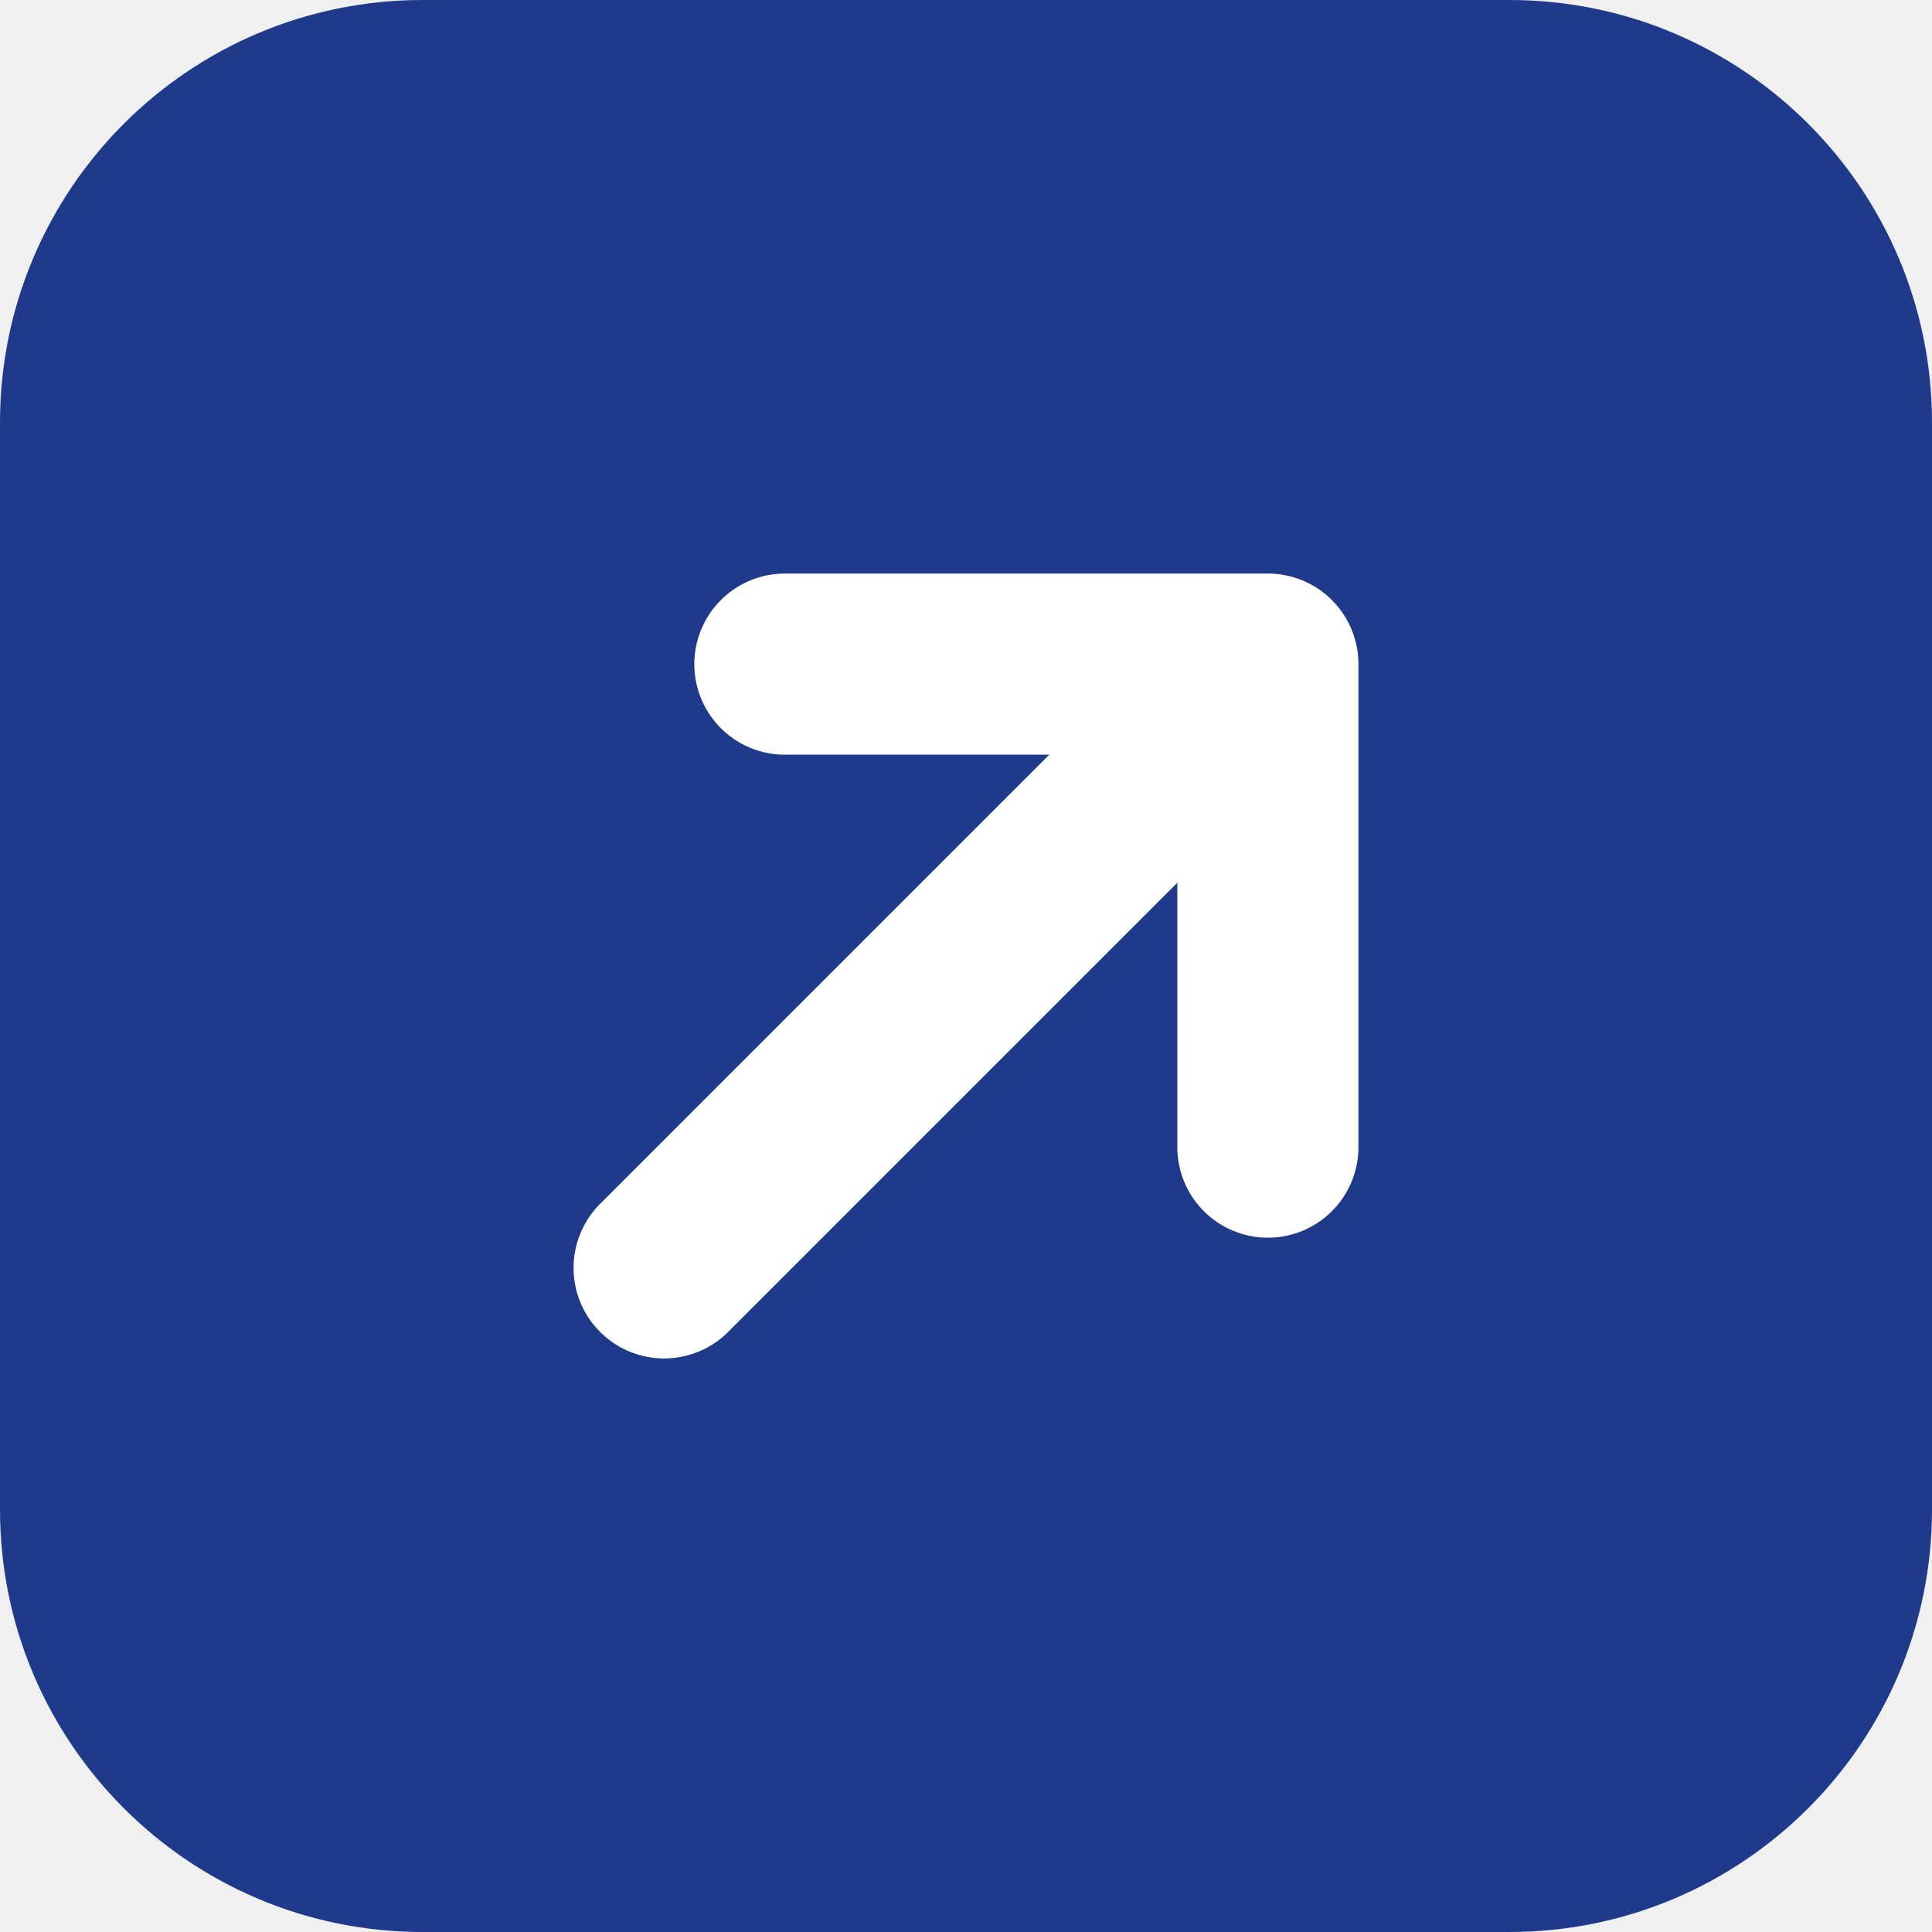
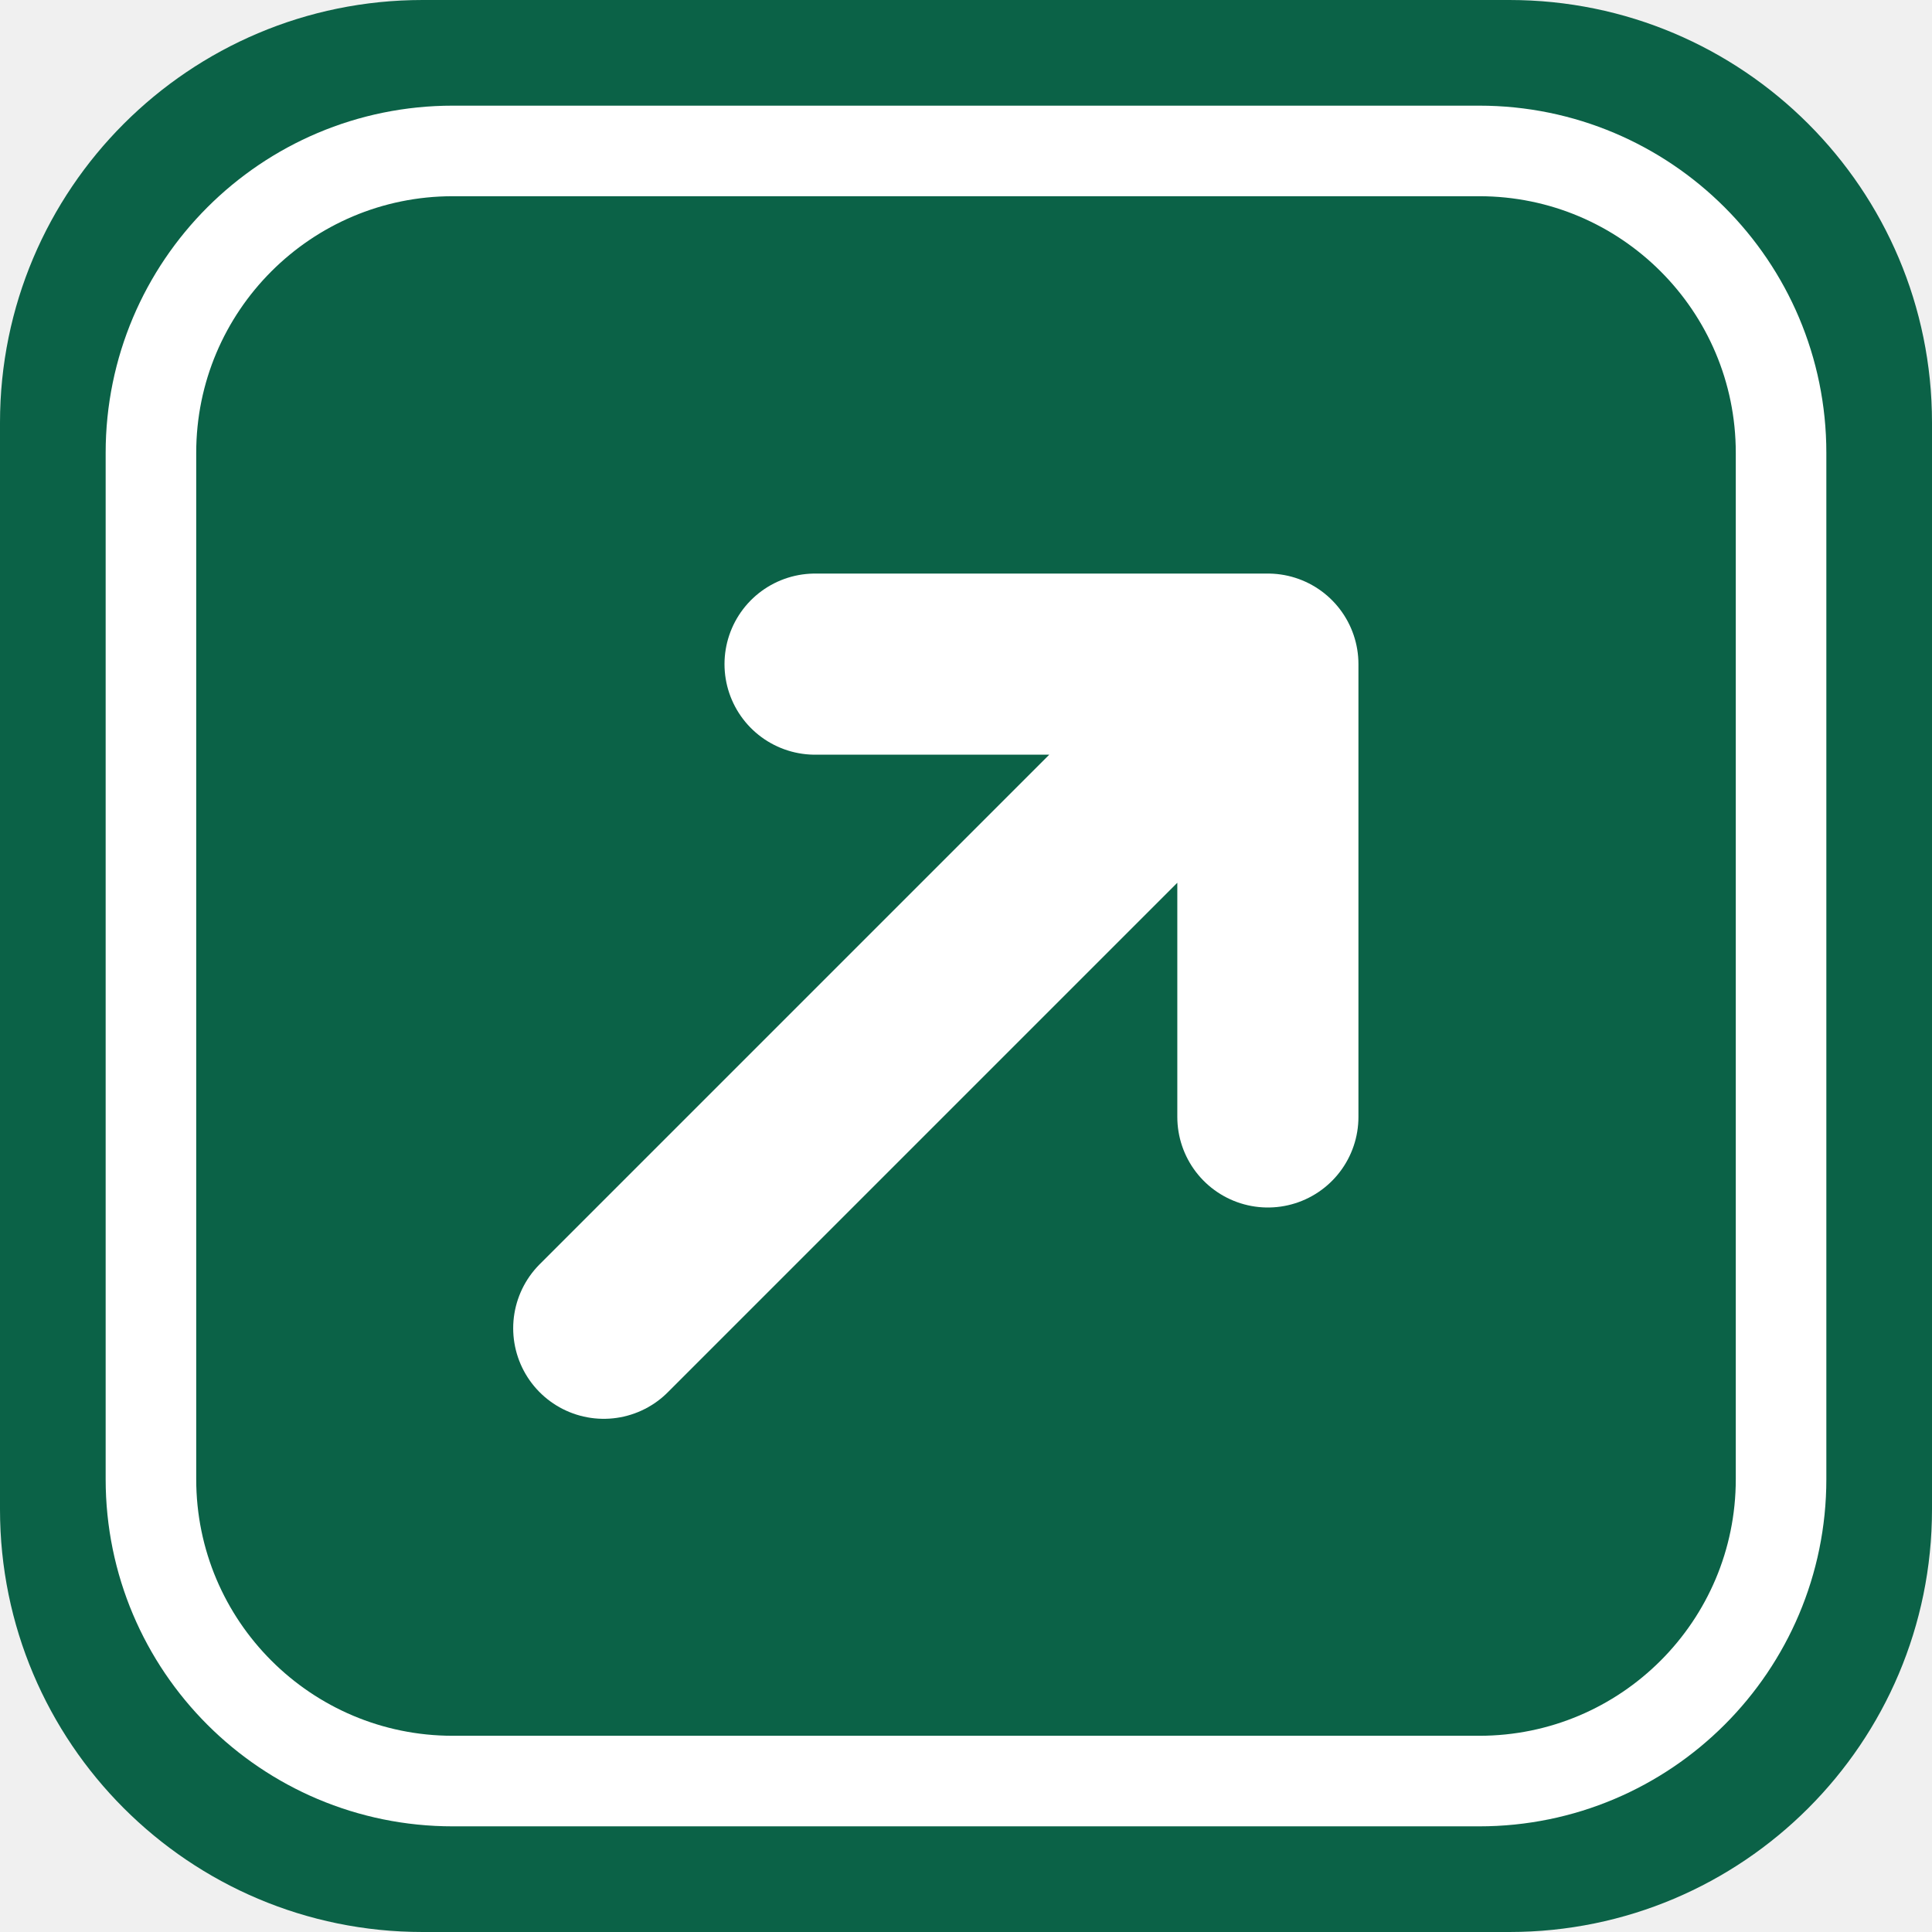
<svg xmlns="http://www.w3.org/2000/svg" viewBox="0 0 32 32">
-   <rect width="32" height="32" rx="7" fill="#1f3a8a" />
-   <path d="M11 21 21 11M13 11h8v8" fill="none" stroke="#fff" stroke-width="3" stroke-linecap="round" stroke-linejoin="round" />
+   <rect width="32" height="32" rx="7" fill="#0b6247" />
+   <rect x="2.5" y="2.5" width="27" height="27" rx="5" fill="none" stroke="#fff" stroke-width="1.5" />
+   <path d="M10 22 21 11M13.5 11H21v7.5" fill="none" stroke="#fff" stroke-width="3" stroke-linecap="round" stroke-linejoin="round" />
</svg>
